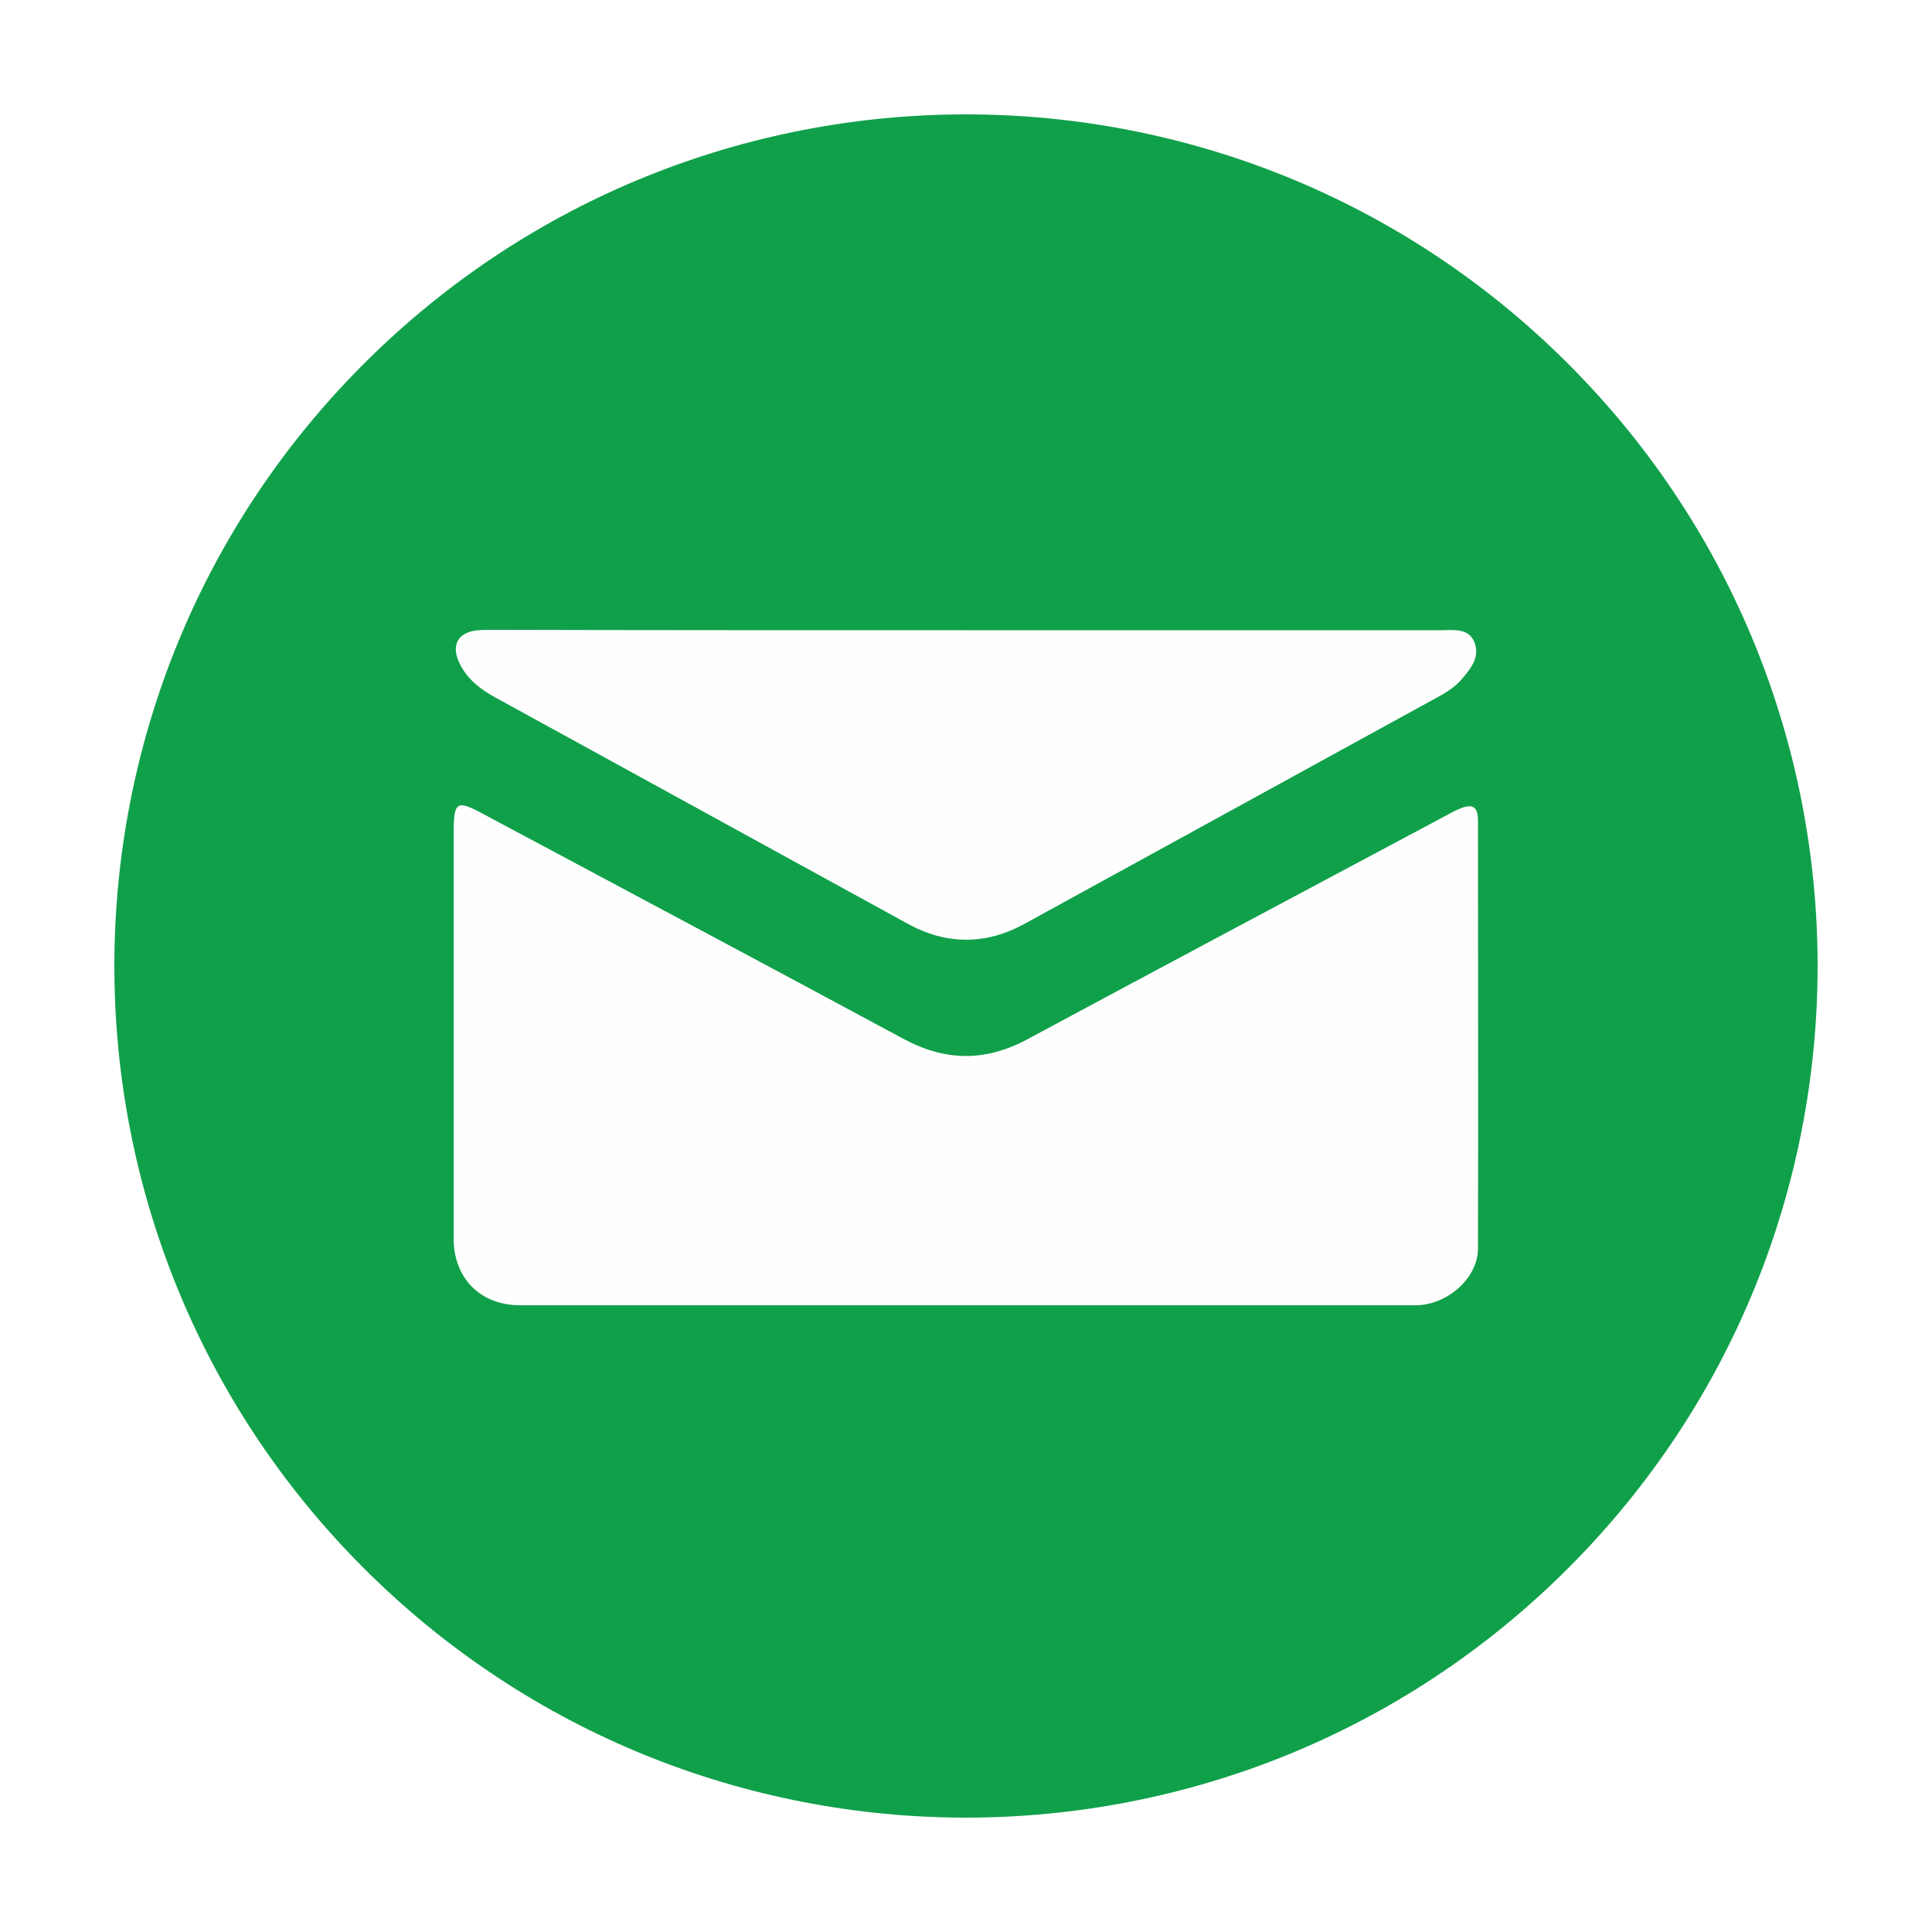
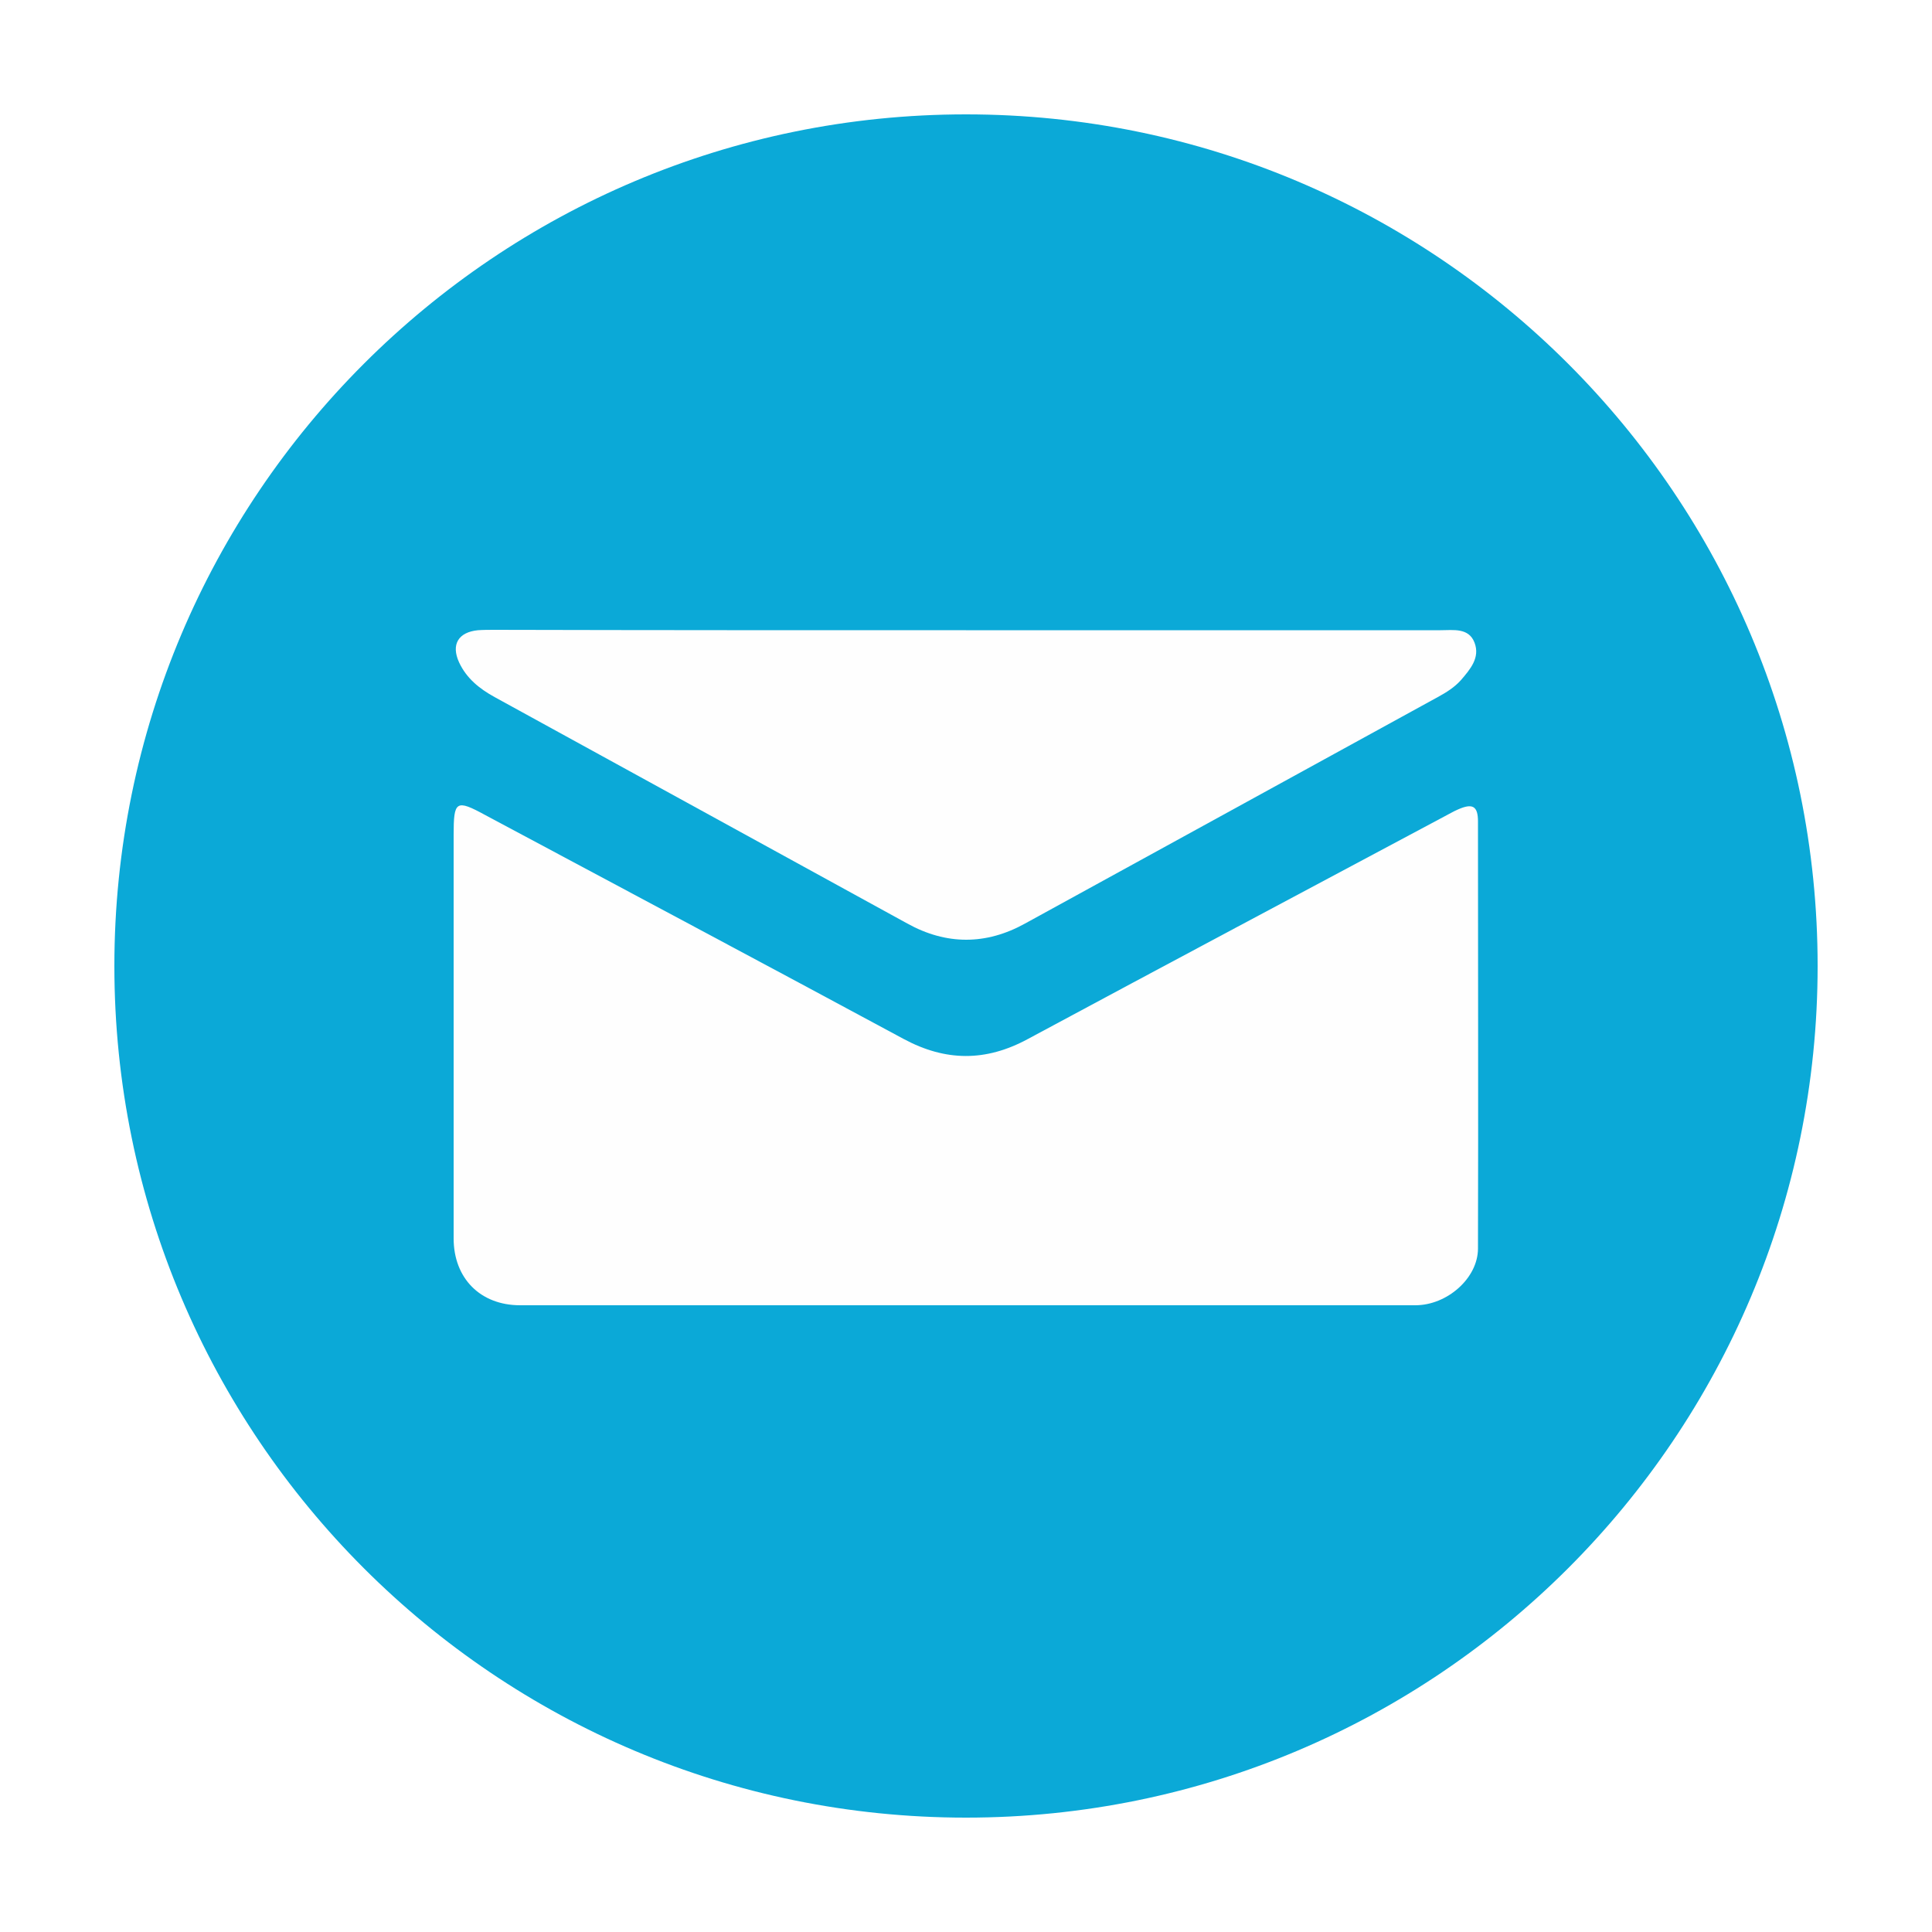
<svg xmlns="http://www.w3.org/2000/svg" version="1.1" id="Layer_1" x="0px" y="0px" viewBox="0 0 500 500" style="enable-background:new 0 0 500 500;" xml:space="preserve">
  <style type="text/css">
- 	.st0{fill-rule:evenodd;clip-rule:evenodd;fill:#10A04A;}
- 	.st1{fill-rule:evenodd;clip-rule:evenodd;fill:#FEFEFE;}
+ 	.st0{fill:#0BA9D7;}
+ 	.st1{fill:#FEFEFE;}
</style>
  <g>
-     <ellipse transform="matrix(0.7071 -0.7071 0.7071 0.7071 -103.5536 250.0004)" class="st0" cx="250" cy="250" rx="220.4" ry="220.4" />
+     <ellipse class="st0" cx="250" cy="250" rx="220.4" ry="220.4" />
    <g>
      <path class="st1" d="M250,337.8c-38.5,0-76.9,0-115.4,0c-10.3,0-17.2-7-17.2-17.3c0-34.8,0-69.6,0-104.4c0-8.9,0.6-9.3,8.3-5.1    c36.1,19.3,72.2,38.5,108.2,57.9c10.8,5.8,21.2,5.9,32.1,0c35.9-19.3,71.8-38.4,107.8-57.6c1.2-0.6,2.3-1.3,3.5-1.8    c3.8-1.7,5.2-0.9,5.2,3.1c0,36.8,0.1,73.7,0,110.5c0,7.7-8,14.7-16.2,14.7C327.5,337.8,288.8,337.8,250,337.8z" />
-       <path class="st1" d="M250,163.1c40.9,0,81.9,0,122.8,0c3.3,0,7.3-0.7,8.8,3.2c1.5,3.9-1.1,6.9-3.5,9.7c-1.7,1.9-3.8,3.2-6,4.4    c-35.6,19.5-71.2,39.1-106.8,58.6c-10.1,5.6-20.4,5.6-30.5,0c-35.6-19.5-71.2-39.1-106.8-58.6c-4-2.2-7.3-4.9-9.2-9    c-2.1-4.6-0.2-7.8,4.9-8.3c1.4-0.1,2.9-0.1,4.4-0.1C168.7,163.1,209.3,163.1,250,163.1z" />
+       <path class="st1" d="M250,163.1c40.9,0,81.9,0,122.8,0c3.3,0,7.3-0.7,8.8,3.2s-1.1,6.9-3.5,9.7c-1.7,1.9-3.8,3.2-6,4.4    c-35.6,19.5-71.2,39.1-106.8,58.6c-10.1,5.6-20.4,5.6-30.5,0c-35.6-19.5-71.2-39.1-106.8-58.6c-4-2.2-7.3-4.9-9.2-9    c-2.1-4.6-0.2-7.8,4.9-8.3c1.4-0.1,2.9-0.1,4.4-0.1C168.7,163.1,209.3,163.1,250,163.1z" />
    </g>
  </g>
</svg>
